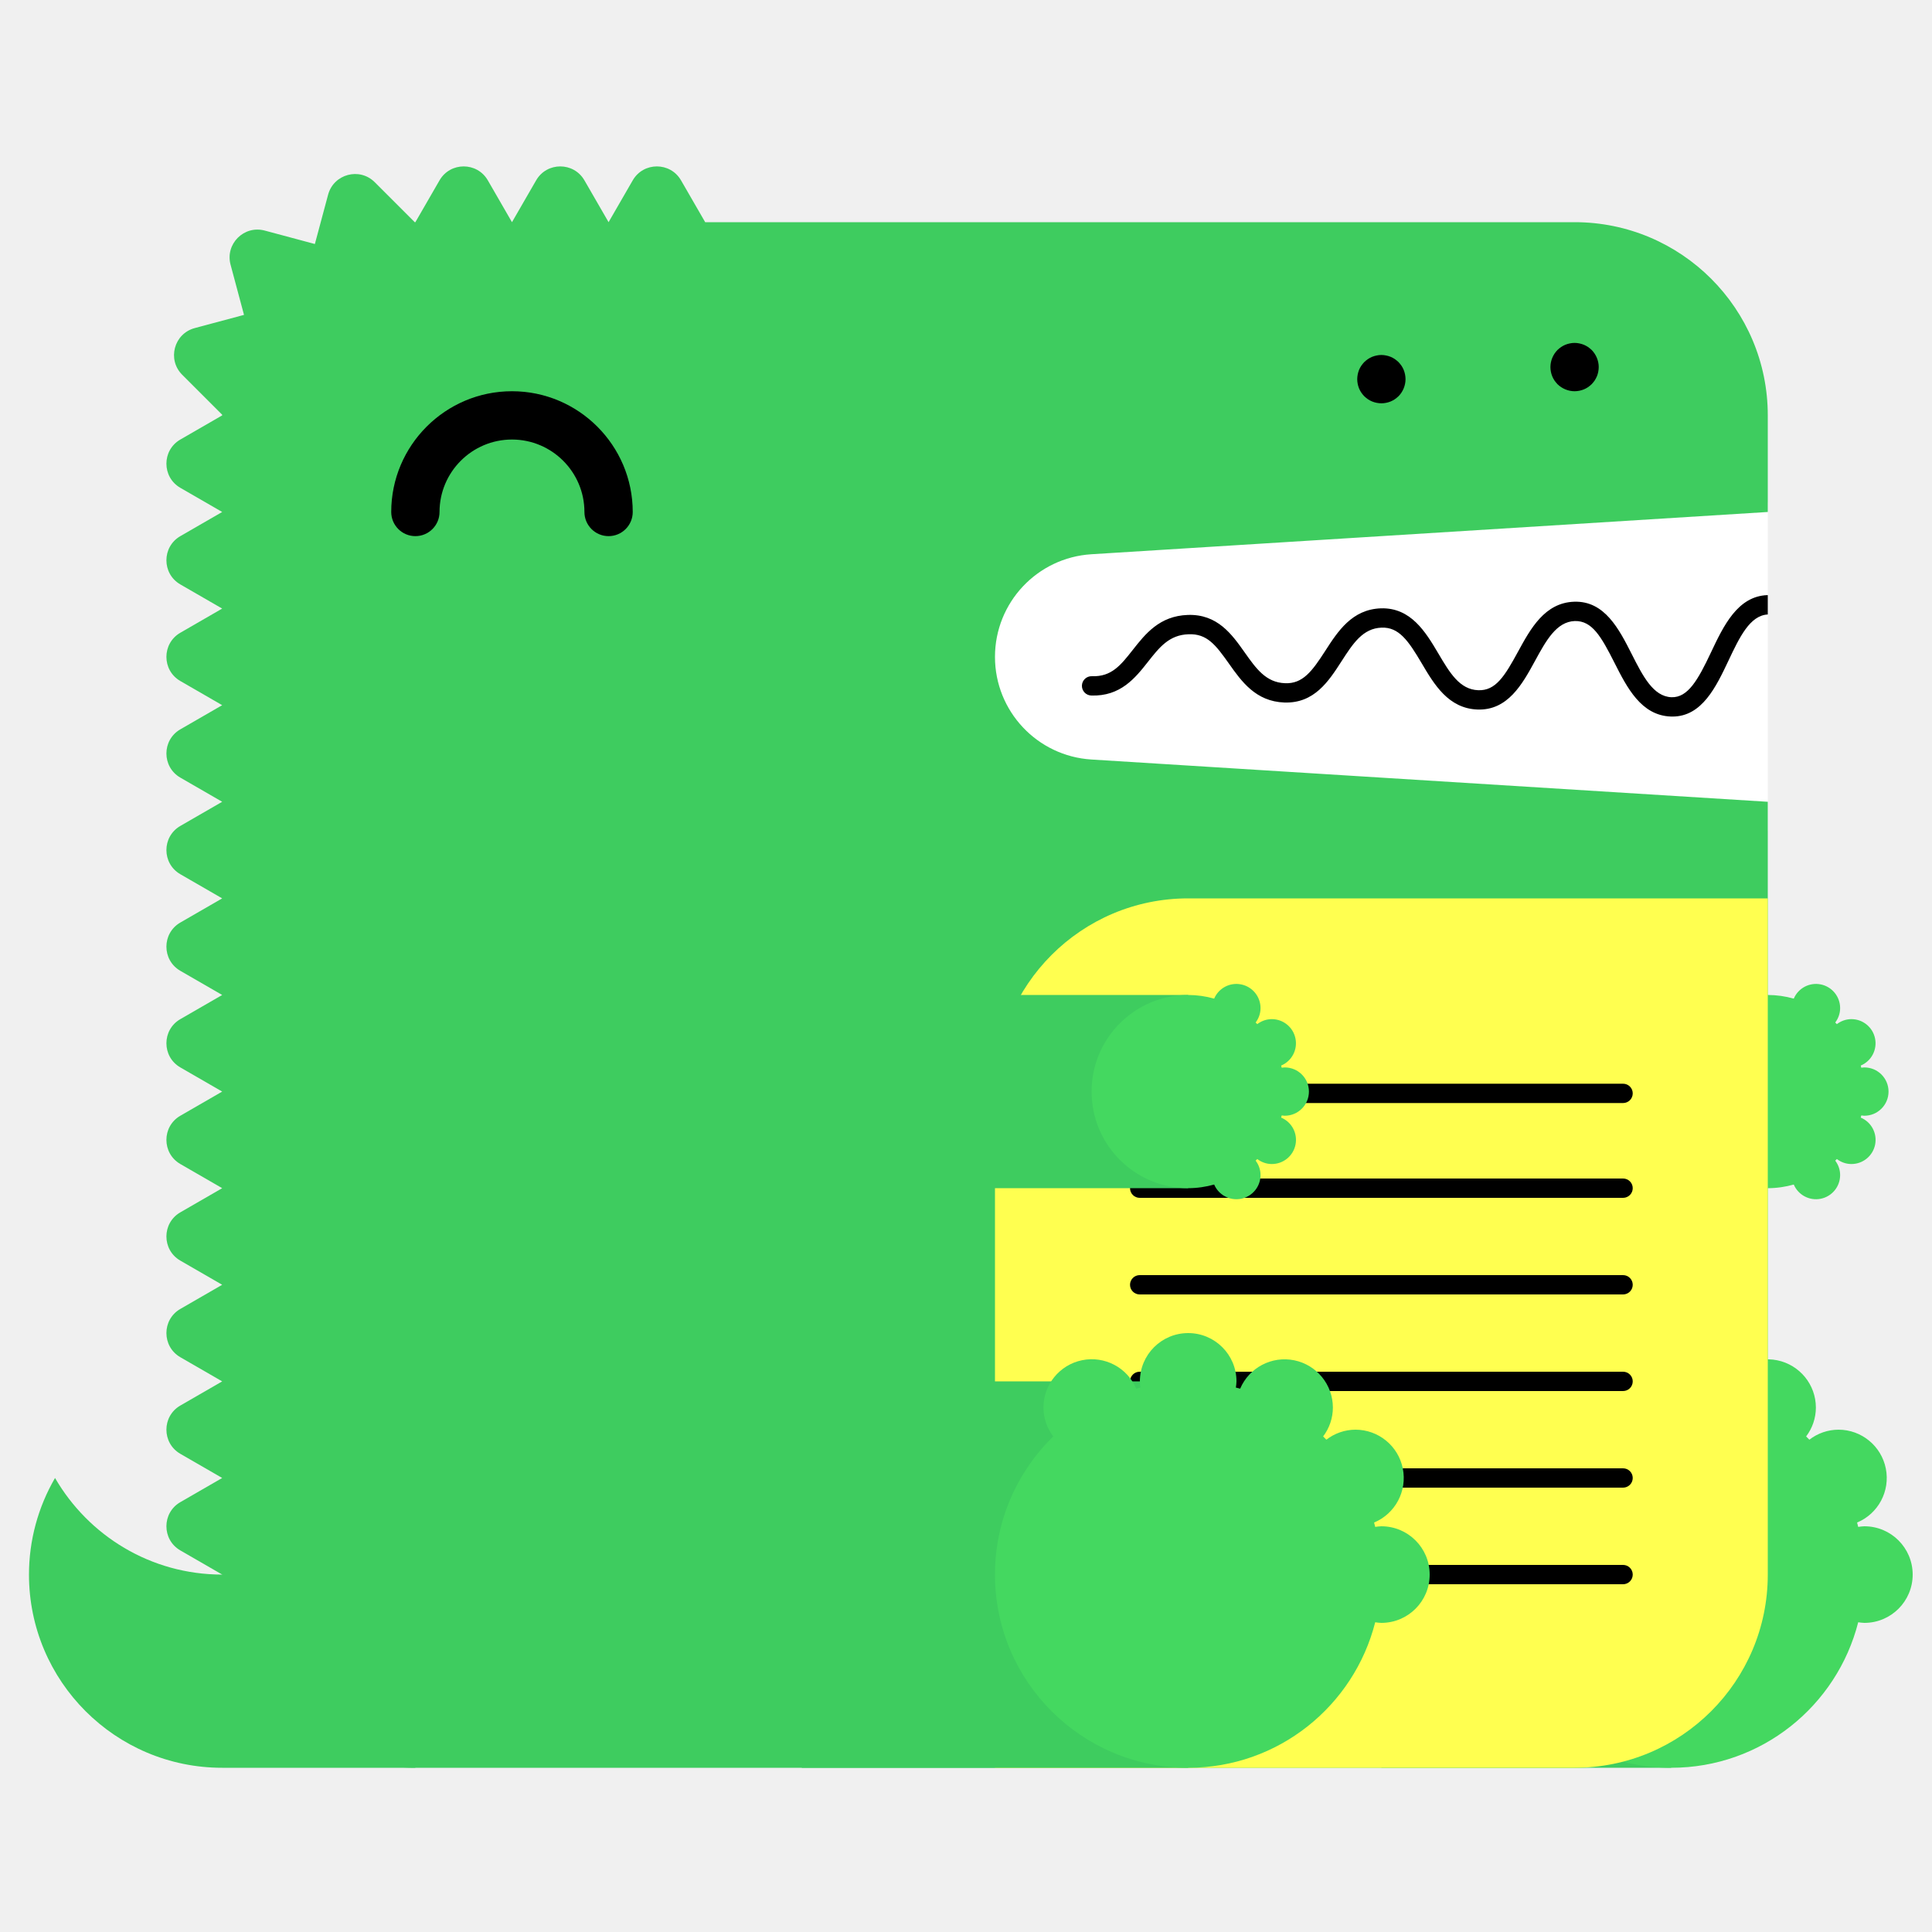
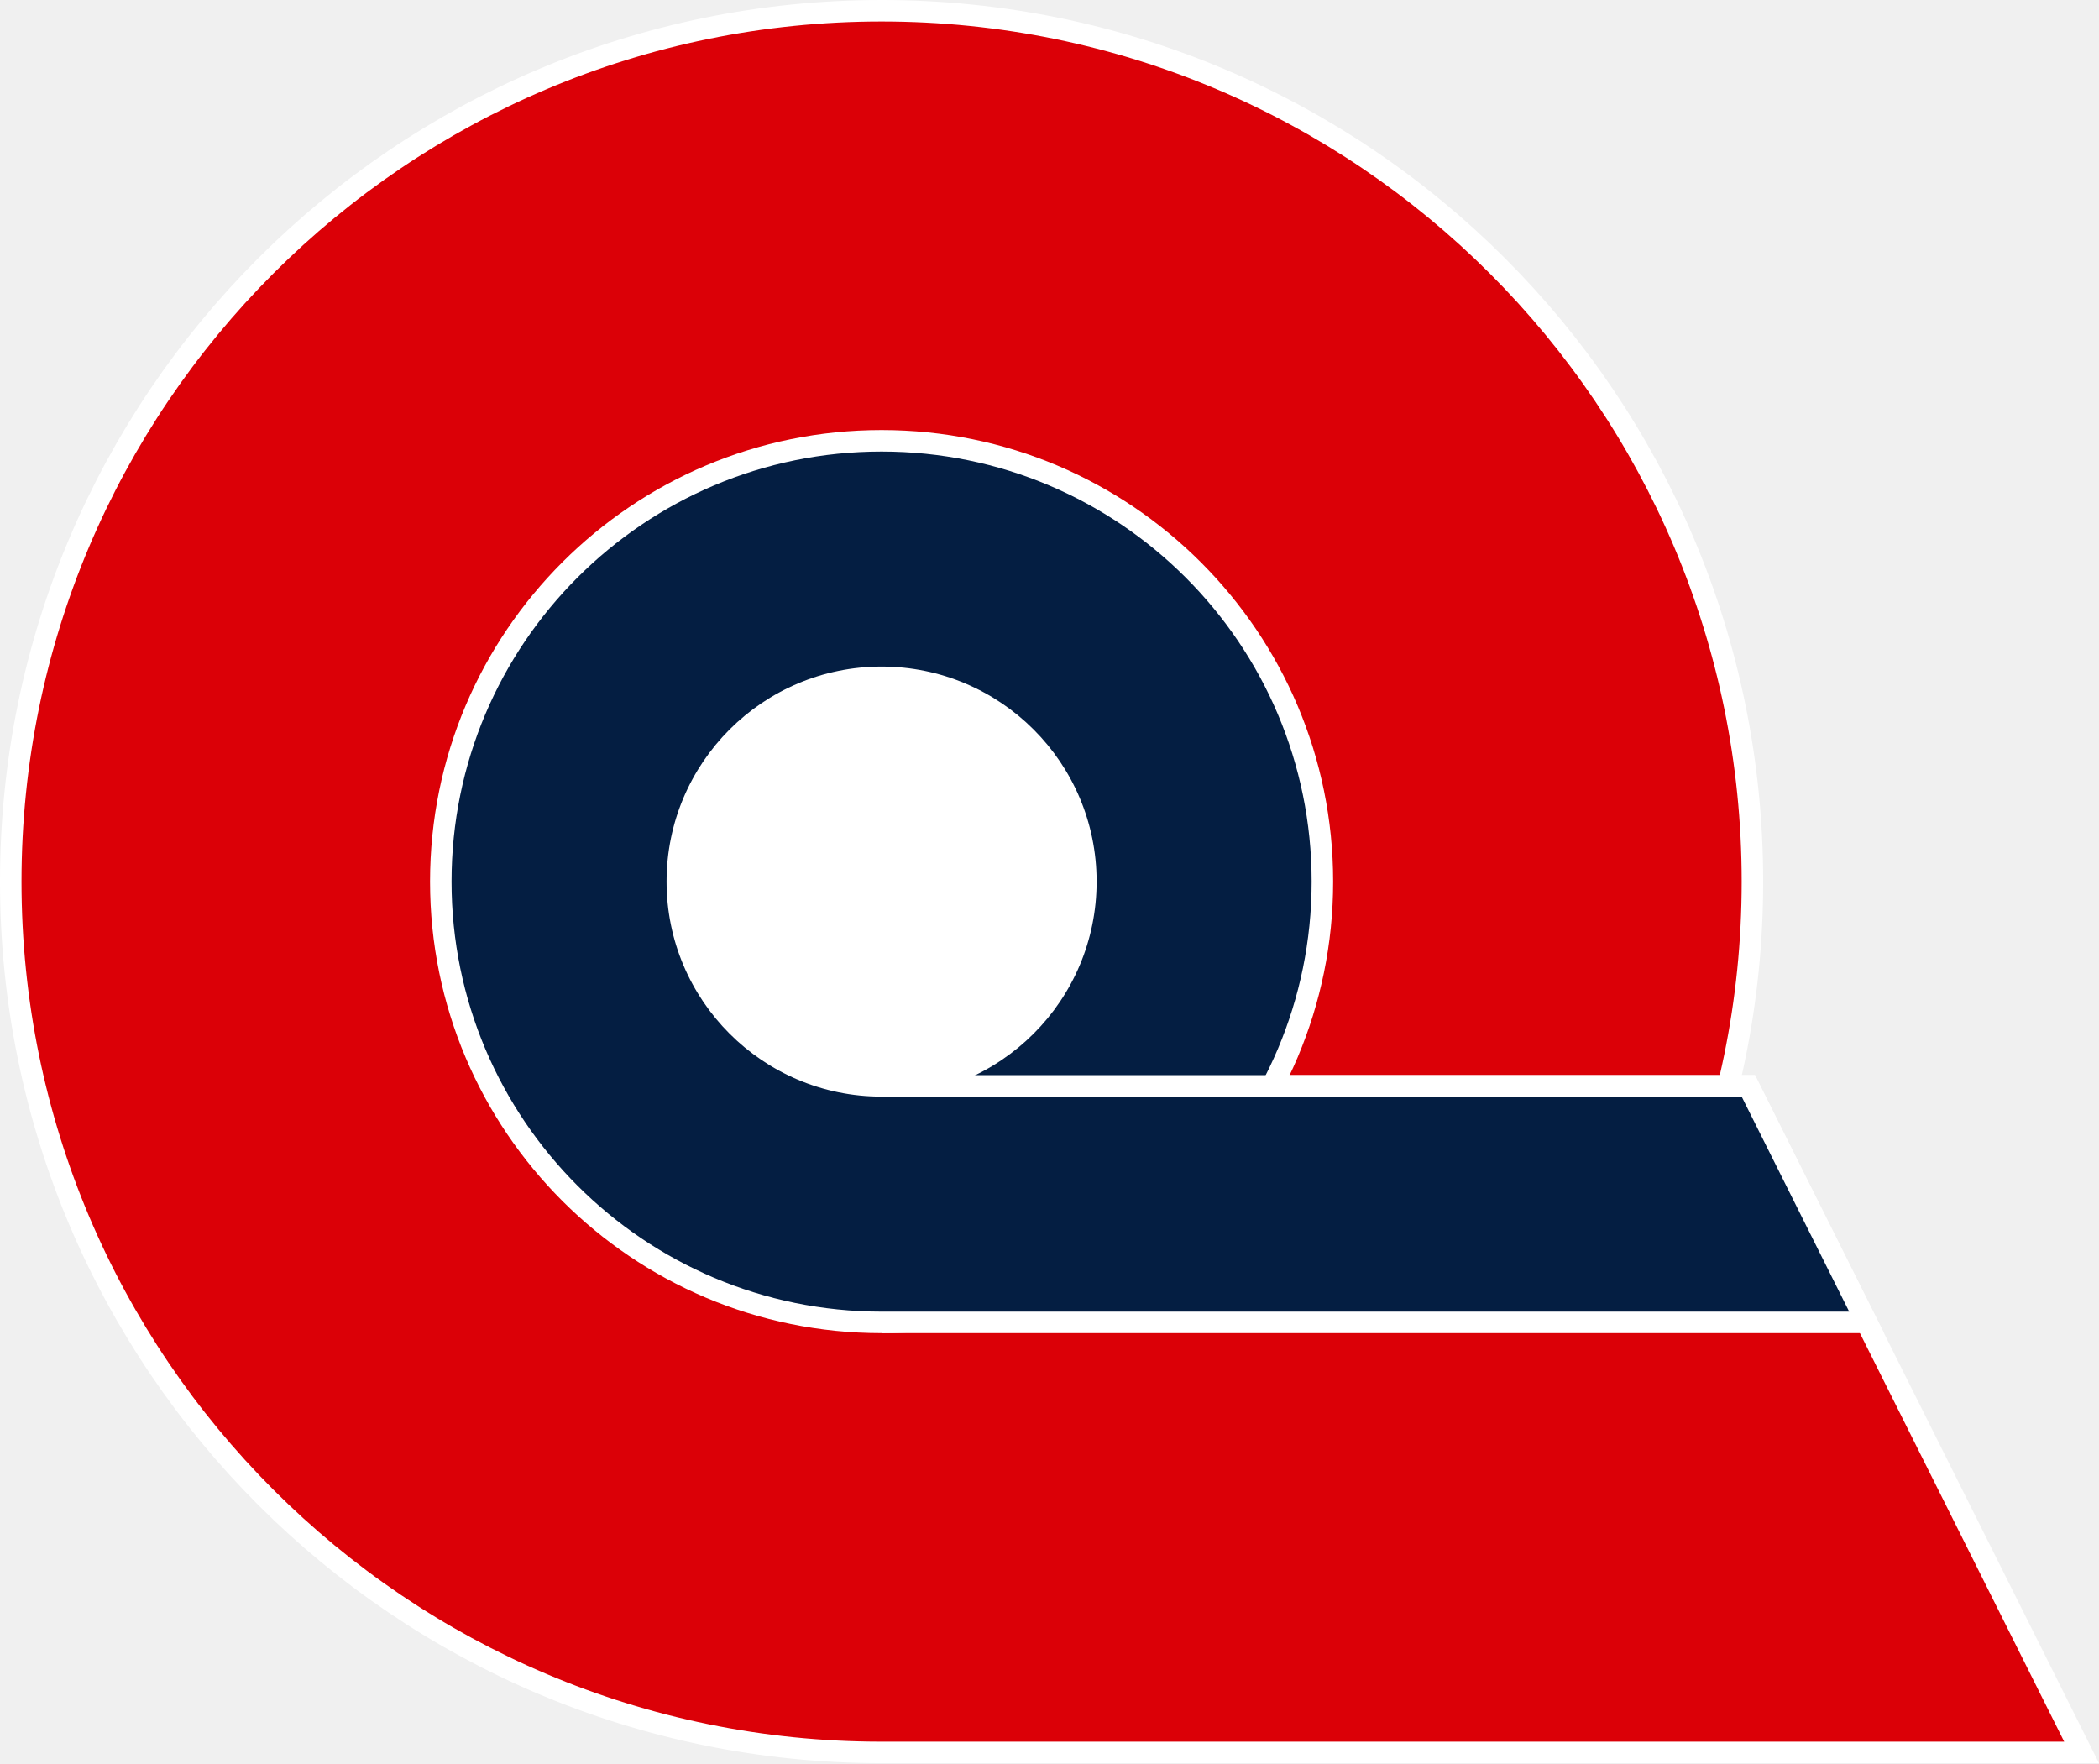
- <svg xmlns="http://www.w3.org/2000/svg" width="200" height="200" viewBox="0 0 200 200">
-   <g fill="none" fill-rule="evenodd">
-     <path fill="#FFF" d="M99 52h84v34H99z" />
-     <path d="M23 163c-7.398 0-13.843-4.027-17.303-10A19.886 19.886 0 0 0 3 163c0 11.046 8.954 20 20 20h20v-20H23z" fill="#3ECC5F" />
-     <path d="M112.98 57.376L183 53V43c0-11.046-8.954-20-20-20H73l-2.5-4.33c-1.112-1.925-3.889-1.925-5 0L63 23l-2.5-4.33c-1.111-1.925-3.889-1.925-5 0L53 23l-2.5-4.33c-1.111-1.925-3.889-1.925-5 0L43 23c-.022 0-.042.003-.065.003l-4.142-4.141c-1.57-1.571-4.252-.853-4.828 1.294l-1.369 5.104-5.192-1.392c-2.148-.575-4.111 1.389-3.535 3.536l1.39 5.193-5.102 1.367c-2.148.576-2.867 3.259-1.296 4.83l4.142 4.142c0 .021-.003.042-.003.064l-4.33 2.5c-1.925 1.111-1.925 3.889 0 5L23 53l-4.33 2.5c-1.925 1.111-1.925 3.889 0 5L23 63l-4.33 2.5c-1.925 1.111-1.925 3.889 0 5L23 73l-4.33 2.5c-1.925 1.111-1.925 3.889 0 5L23 83l-4.33 2.5c-1.925 1.111-1.925 3.889 0 5L23 93l-4.33 2.5c-1.925 1.111-1.925 3.889 0 5L23 103l-4.33 2.5c-1.925 1.111-1.925 3.889 0 5L23 113l-4.33 2.5c-1.925 1.111-1.925 3.889 0 5L23 123l-4.33 2.5c-1.925 1.111-1.925 3.889 0 5L23 133l-4.33 2.5c-1.925 1.111-1.925 3.889 0 5L23 143l-4.33 2.5c-1.925 1.111-1.925 3.889 0 5L23 153l-4.33 2.5c-1.925 1.111-1.925 3.889 0 5L23 163c0 11.046 8.954 20 20 20h120c11.046 0 20-8.954 20-20V83l-70.02-4.376A10.645 10.645 0 0 1 103 68c0-5.621 4.37-10.273 9.98-10.624" fill="#3ECC5F" />
-     <path fill="#3ECC5F" d="M143 183h30v-40h-30z" />
-     <path d="M193 158c-.219 0-.428.037-.639.064-.038-.15-.074-.301-.116-.451A5 5 0 0 0 190.32 148a4.96 4.96 0 0 0-3.016 1.036 26.531 26.531 0 0 0-.335-.336 4.955 4.955 0 0 0 1.011-2.987 5 5 0 0 0-9.599-1.959c-.148-.042-.297-.077-.445-.115.027-.211.064-.42.064-.639a5 5 0 0 0-5-5 5 5 0 0 0-5 5c0 .219.037.428.064.639-.148.038-.297.073-.445.115a4.998 4.998 0 0 0-9.599 1.959c0 1.125.384 2.151 1.011 2.987-3.717 3.632-6.031 8.693-6.031 14.3 0 11.046 8.954 20 20 20 9.339 0 17.16-6.41 19.361-15.064.211.027.42.064.639.064a5 5 0 0 0 5-5 5 5 0 0 0-5-5" fill="#44D860" />
-     <path fill="#3ECC5F" d="M153 123h30v-20h-30z" />
-     <path d="M193 115.5a2.5 2.5 0 1 0 0-5c-.109 0-.214.019-.319.032-.02-.075-.037-.15-.058-.225a2.501 2.501 0 0 0-.963-4.807c-.569 0-1.088.197-1.508.518a6.653 6.653 0 0 0-.168-.168c.314-.417.506-.931.506-1.494a2.5 2.5 0 0 0-4.8-.979A9.987 9.987 0 0 0 183 103c-5.522 0-10 4.478-10 10s4.478 10 10 10c.934 0 1.833-.138 2.69-.377a2.5 2.5 0 0 0 4.8-.979c0-.563-.192-1.077-.506-1.494.057-.055.113-.111.168-.168.42.321.939.518 1.508.518a2.5 2.5 0 0 0 .963-4.807c.021-.074.038-.15.058-.225.105.013.21.032.319.032" fill="#44D860" />
-     <path d="M63 55.5a2.5 2.5 0 0 1-2.5-2.5c0-4.136-3.364-7.5-7.5-7.5s-7.5 3.364-7.5 7.5a2.5 2.5 0 1 1-5 0c0-6.893 5.607-12.5 12.5-12.5S65.5 46.107 65.5 53a2.5 2.5 0 0 1-2.5 2.5" fill="#000" />
-     <path d="M103 183h60c11.046 0 20-8.954 20-20V93h-60c-11.046 0-20 8.954-20 20v70z" fill="#FFFF50" />
-     <path d="M168.02 124h-50.04a1 1 0 1 1 0-2h50.04a1 1 0 1 1 0 2m0 20h-50.04a1 1 0 1 1 0-2h50.04a1 1 0 1 1 0 2m0 20h-50.04a1 1 0 1 1 0-2h50.04a1 1 0 1 1 0 2m0-49.814h-50.04a1 1 0 1 1 0-2h50.04a1 1 0 1 1 0 2m0 19.814h-50.04a1 1 0 1 1 0-2h50.04a1 1 0 1 1 0 2m0 20h-50.04a1 1 0 1 1 0-2h50.04a1 1 0 1 1 0 2M183 61.611c-.012 0-.022-.006-.034-.005-3.09.105-4.552 3.196-5.842 5.923-1.346 2.85-2.387 4.703-4.093 4.647-1.889-.068-2.969-2.202-4.113-4.46-1.314-2.594-2.814-5.536-5.963-5.426-3.046.104-4.513 2.794-5.807 5.167-1.377 2.528-2.314 4.065-4.121 3.994-1.927-.07-2.951-1.805-4.136-3.813-1.321-2.236-2.848-4.75-5.936-4.664-2.994.103-4.465 2.385-5.763 4.4-1.373 2.13-2.335 3.428-4.165 3.351-1.973-.07-2.992-1.51-4.171-3.177-1.324-1.873-2.816-3.993-5.895-3.89-2.928.1-4.399 1.97-5.696 3.618-1.232 1.564-2.194 2.802-4.229 2.724a1 1 0 0 0-.072 2c3.017.101 4.545-1.8 5.872-3.487 1.177-1.496 2.193-2.787 4.193-2.855 1.926-.082 2.829 1.115 4.195 3.045 1.297 1.834 2.769 3.914 5.731 4.021 3.103.104 4.596-2.215 5.918-4.267 1.182-1.834 2.202-3.417 4.15-3.484 1.793-.067 2.769 1.35 4.145 3.681 1.297 2.197 2.766 4.686 5.787 4.796 3.125.108 4.634-2.62 5.949-5.035 1.139-2.088 2.214-4.06 4.119-4.126 1.793-.042 2.728 1.595 4.111 4.33 1.292 2.553 2.757 5.445 5.825 5.556l.169.003c3.064 0 4.518-3.075 5.805-5.794 1.139-2.41 2.217-4.68 4.067-4.773v-2z" fill="#000" />
-     <path fill="#3ECC5F" d="M83 183h40v-40H83z" />
-     <path d="M143 158c-.219 0-.428.037-.639.064-.038-.15-.074-.301-.116-.451A5 5 0 0 0 140.32 148a4.96 4.96 0 0 0-3.016 1.036 26.531 26.531 0 0 0-.335-.336 4.955 4.955 0 0 0 1.011-2.987 5 5 0 0 0-9.599-1.959c-.148-.042-.297-.077-.445-.115.027-.211.064-.42.064-.639a5 5 0 0 0-5-5 5 5 0 0 0-5 5c0 .219.037.428.064.639-.148.038-.297.073-.445.115a4.998 4.998 0 0 0-9.599 1.959c0 1.125.384 2.151 1.011 2.987-3.717 3.632-6.031 8.693-6.031 14.3 0 11.046 8.954 20 20 20 9.339 0 17.16-6.41 19.361-15.064.211.027.42.064.639.064a5 5 0 0 0 5-5 5 5 0 0 0-5-5" fill="#44D860" />
-     <path fill="#3ECC5F" d="M83 123h40v-20H83z" />
-     <path d="M133 115.5a2.5 2.5 0 1 0 0-5c-.109 0-.214.019-.319.032-.02-.075-.037-.15-.058-.225a2.501 2.501 0 0 0-.963-4.807c-.569 0-1.088.197-1.508.518a6.653 6.653 0 0 0-.168-.168c.314-.417.506-.931.506-1.494a2.5 2.5 0 0 0-4.8-.979A9.987 9.987 0 0 0 123 103c-5.522 0-10 4.478-10 10s4.478 10 10 10c.934 0 1.833-.138 2.69-.377a2.5 2.5 0 0 0 4.8-.979c0-.563-.192-1.077-.506-1.494.057-.055.113-.111.168-.168.42.321.939.518 1.508.518a2.5 2.5 0 0 0 .963-4.807c.021-.074.038-.15.058-.225.105.013.21.032.319.032" fill="#44D860" />
-     <path d="M143 41.75c-.16 0-.33-.02-.49-.05a2.52 2.52 0 0 1-.47-.14c-.15-.06-.29-.14-.431-.23-.13-.09-.259-.2-.38-.31-.109-.12-.219-.24-.309-.38s-.17-.28-.231-.43a2.619 2.619 0 0 1-.189-.96c0-.16.02-.33.05-.49.03-.16.08-.31.139-.47.061-.15.141-.29.231-.43.09-.13.2-.26.309-.38.121-.11.25-.22.38-.31.141-.09.281-.17.431-.23.149-.06.31-.11.47-.14.32-.07.65-.07.98 0 .159.03.32.08.47.14.149.06.29.14.43.23.13.09.259.2.38.31.11.12.22.25.31.38.09.14.17.28.23.43.06.16.11.31.14.47.029.16.05.33.05.49 0 .66-.271 1.31-.73 1.77-.121.11-.25.22-.38.31-.14.09-.281.17-.43.23a2.565 2.565 0 0 1-.96.19m20-1.25c-.66 0-1.3-.27-1.771-.73a3.802 3.802 0 0 1-.309-.38c-.09-.14-.17-.28-.231-.43a2.619 2.619 0 0 1-.189-.96c0-.66.27-1.3.729-1.77.121-.11.25-.22.38-.31.141-.09.281-.17.431-.23.149-.06.31-.11.47-.14.32-.07.66-.07.98 0 .159.03.32.08.47.14.149.06.29.14.43.23.13.09.259.2.38.31.459.47.73 1.11.73 1.77 0 .16-.021.33-.05.49-.03.16-.08.32-.14.47-.07.15-.14.29-.23.43-.09.13-.2.26-.31.38-.121.11-.25.22-.38.31-.14.09-.281.17-.43.23a2.565 2.565 0 0 1-.96.19" fill="#000" />
+ <svg xmlns="http://www.w3.org/2000/svg" width="1952.361" height="1640" viewBox="0 0 1952.361 1640" version="1.1" id="svg1" xml:space="preserve">
+   <defs id="defs1" />
+   <g id="layer1" transform="translate(960.1803,804)">
+     <circle style="display:inline;fill:#db0007;fill-opacity:1;stroke:#ffffff;stroke-width:40;stroke-linecap:butt;stroke-linejoin:miter;stroke-miterlimit:0;stroke-dasharray:none;stroke-opacity:1;paint-order:markers stroke fill" id="path5" r="800" cx="710" cy="710" transform="translate(-850.1803,-694)" />
+     <path id="path1-2" style="display:inline;fill:#db0007;fill-opacity:1;fill-rule:nonzero;stroke:#ffffff;stroke-width:40;stroke-linecap:butt;stroke-linejoin:miter;stroke-miterlimit:50;stroke-dasharray:none;stroke-opacity:1;paint-order:markers stroke fill" d="m 710,910 h 800 l 300,600 H 710" transform="translate(-850.1803,-694)" />
+     <circle style="display:inline;fill:#041e42;fill-opacity:1;stroke:#ffffff;stroke-width:40;stroke-linecap:butt;stroke-linejoin:miter;stroke-miterlimit:0;stroke-dasharray:none;stroke-opacity:1;paint-order:markers stroke fill" id="path4" r="400" cx="710" cy="710" transform="translate(-850.1803,-694)" />
+     <circle style="display:inline;fill:#ffffff;fill-opacity:1;stroke:none;stroke-width:40;stroke-linecap:butt;stroke-linejoin:miter;stroke-miterlimit:0;stroke-dasharray:none;stroke-opacity:1;paint-order:markers fill stroke" id="path6" r="200" cx="710" cy="710" transform="translate(-850.1803,-694)" />
+     <path id="path1-5" d="m 710,910 h 800 l 100,200 H 710" style="display:inline;fill:#041e42;fill-opacity:1;fill-rule:nonzero;stroke:#ffffff;stroke-width:40;stroke-linecap:butt;stroke-linejoin:miter;stroke-miterlimit:3.5;stroke-dasharray:none;stroke-opacity:1;paint-order:markers stroke fill" transform="translate(-850.1803,-694)" />
  </g>
</svg>
